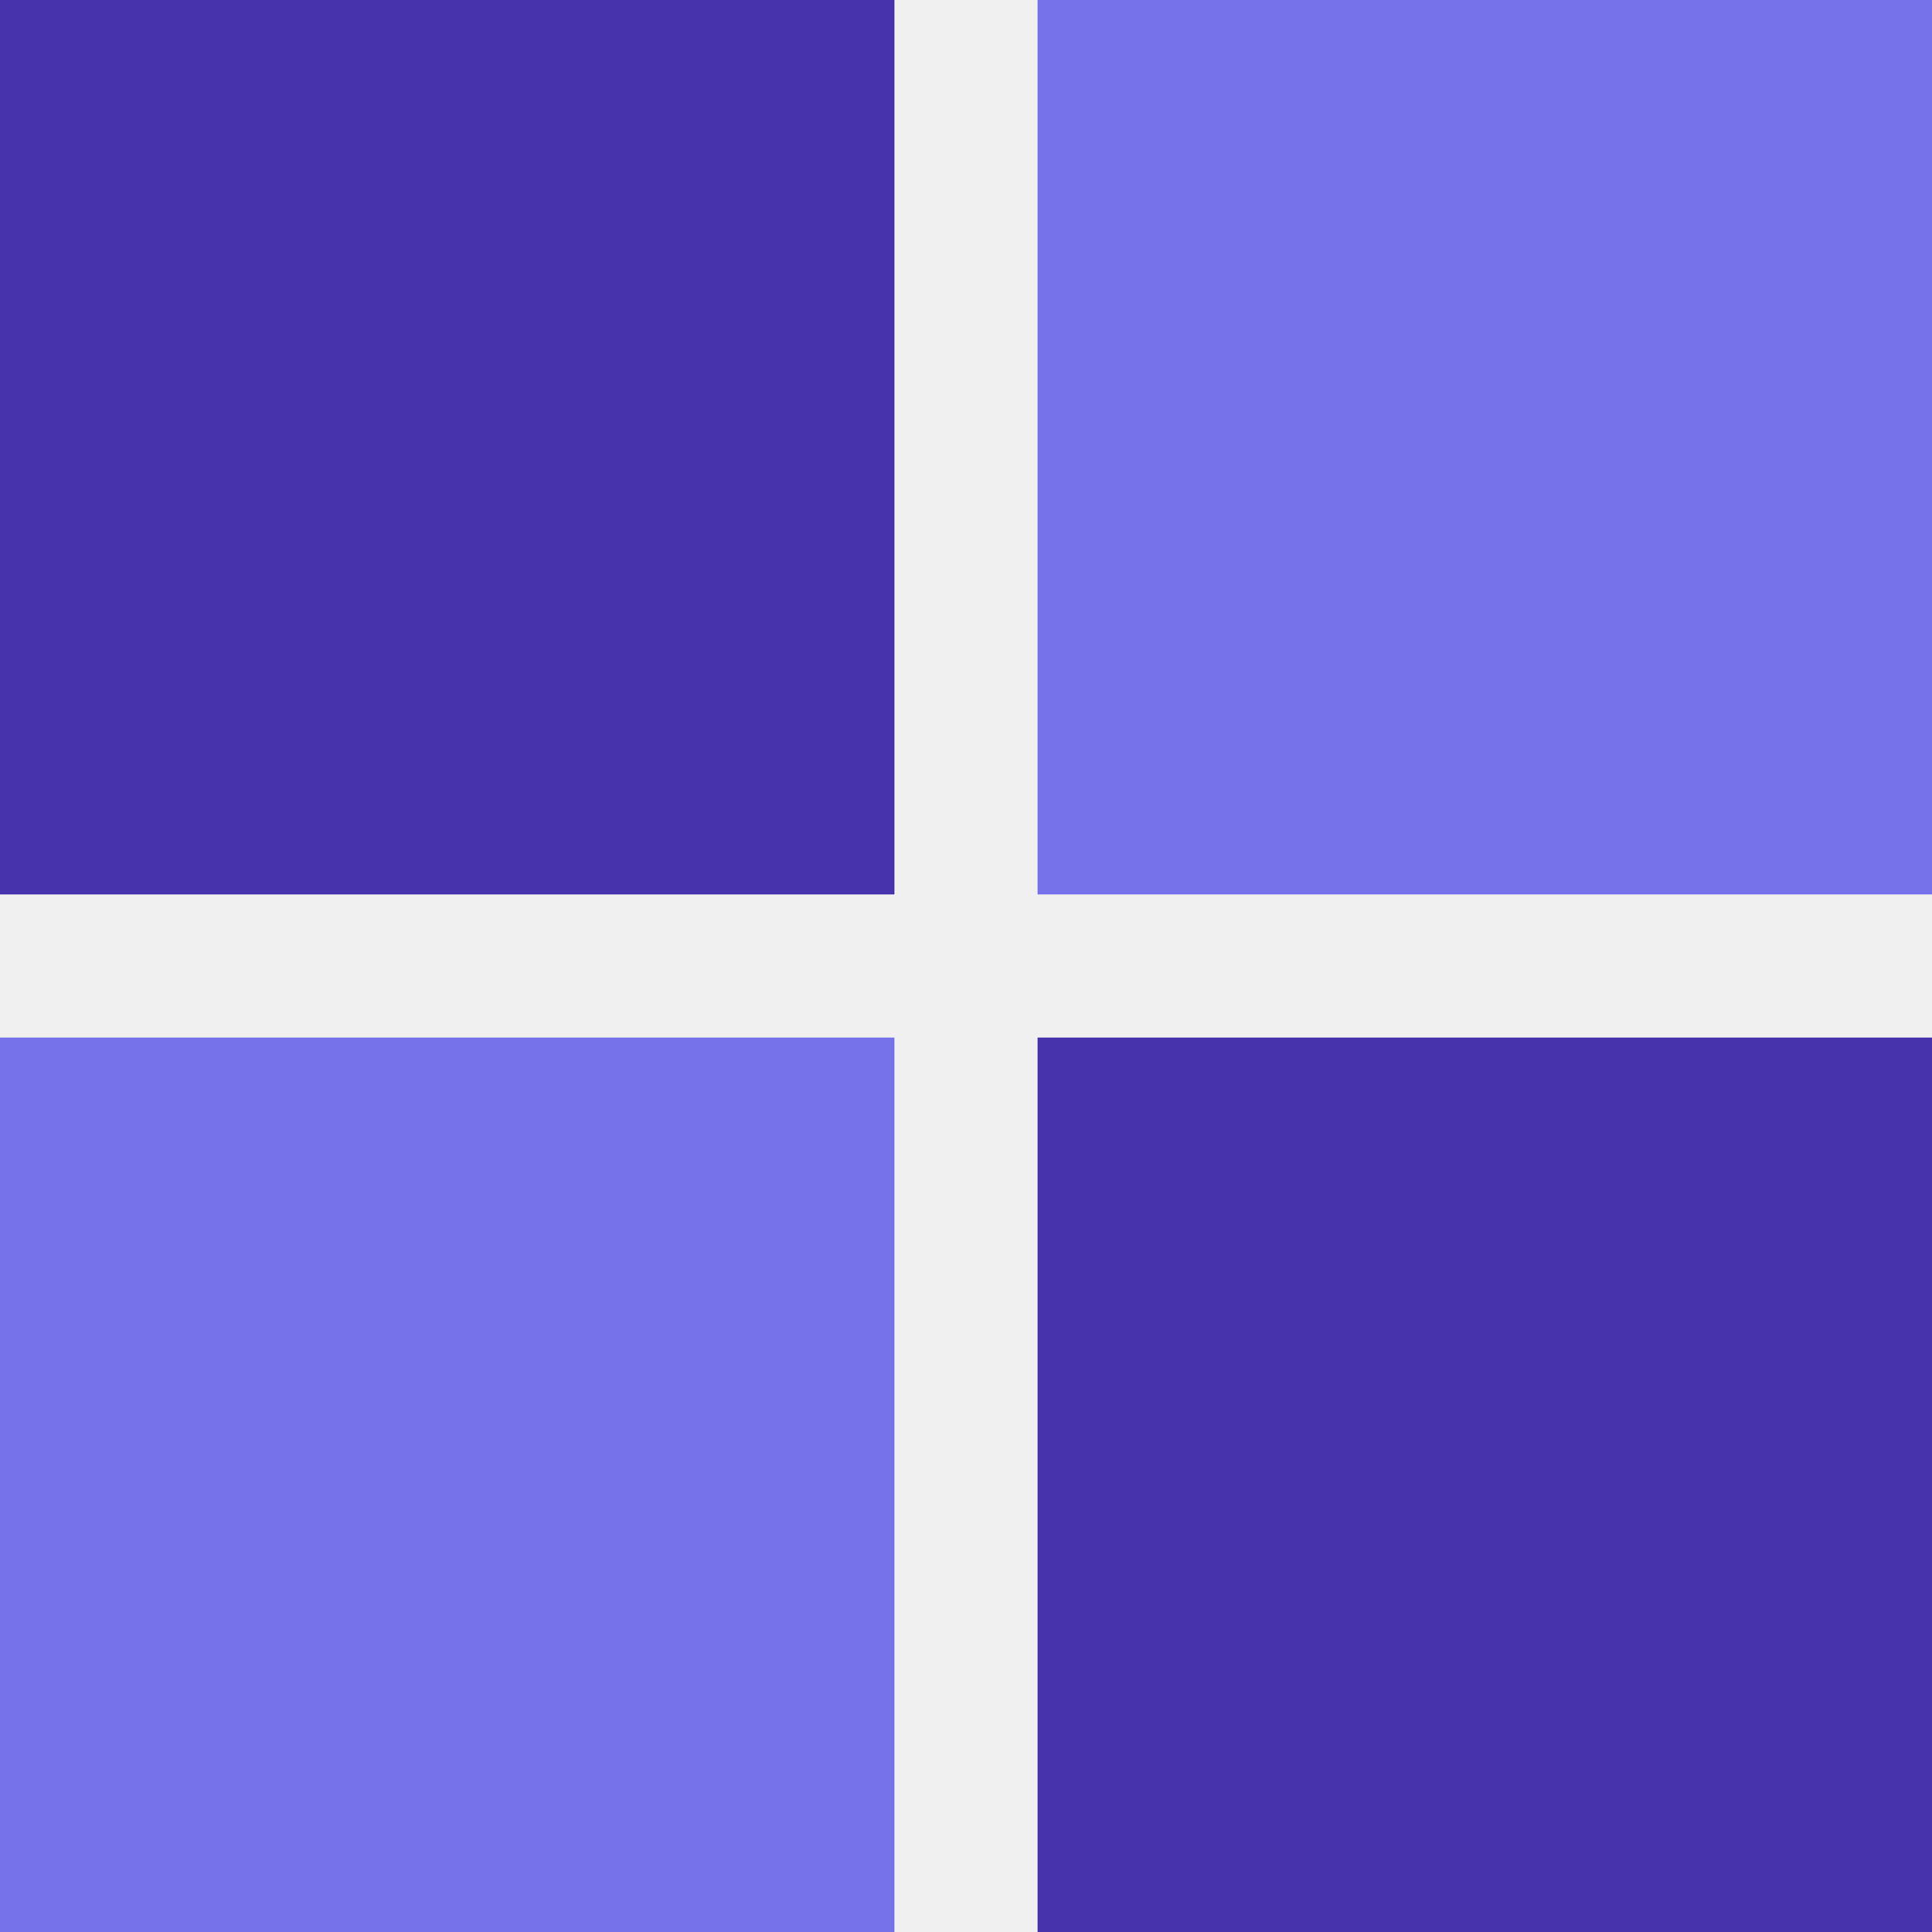
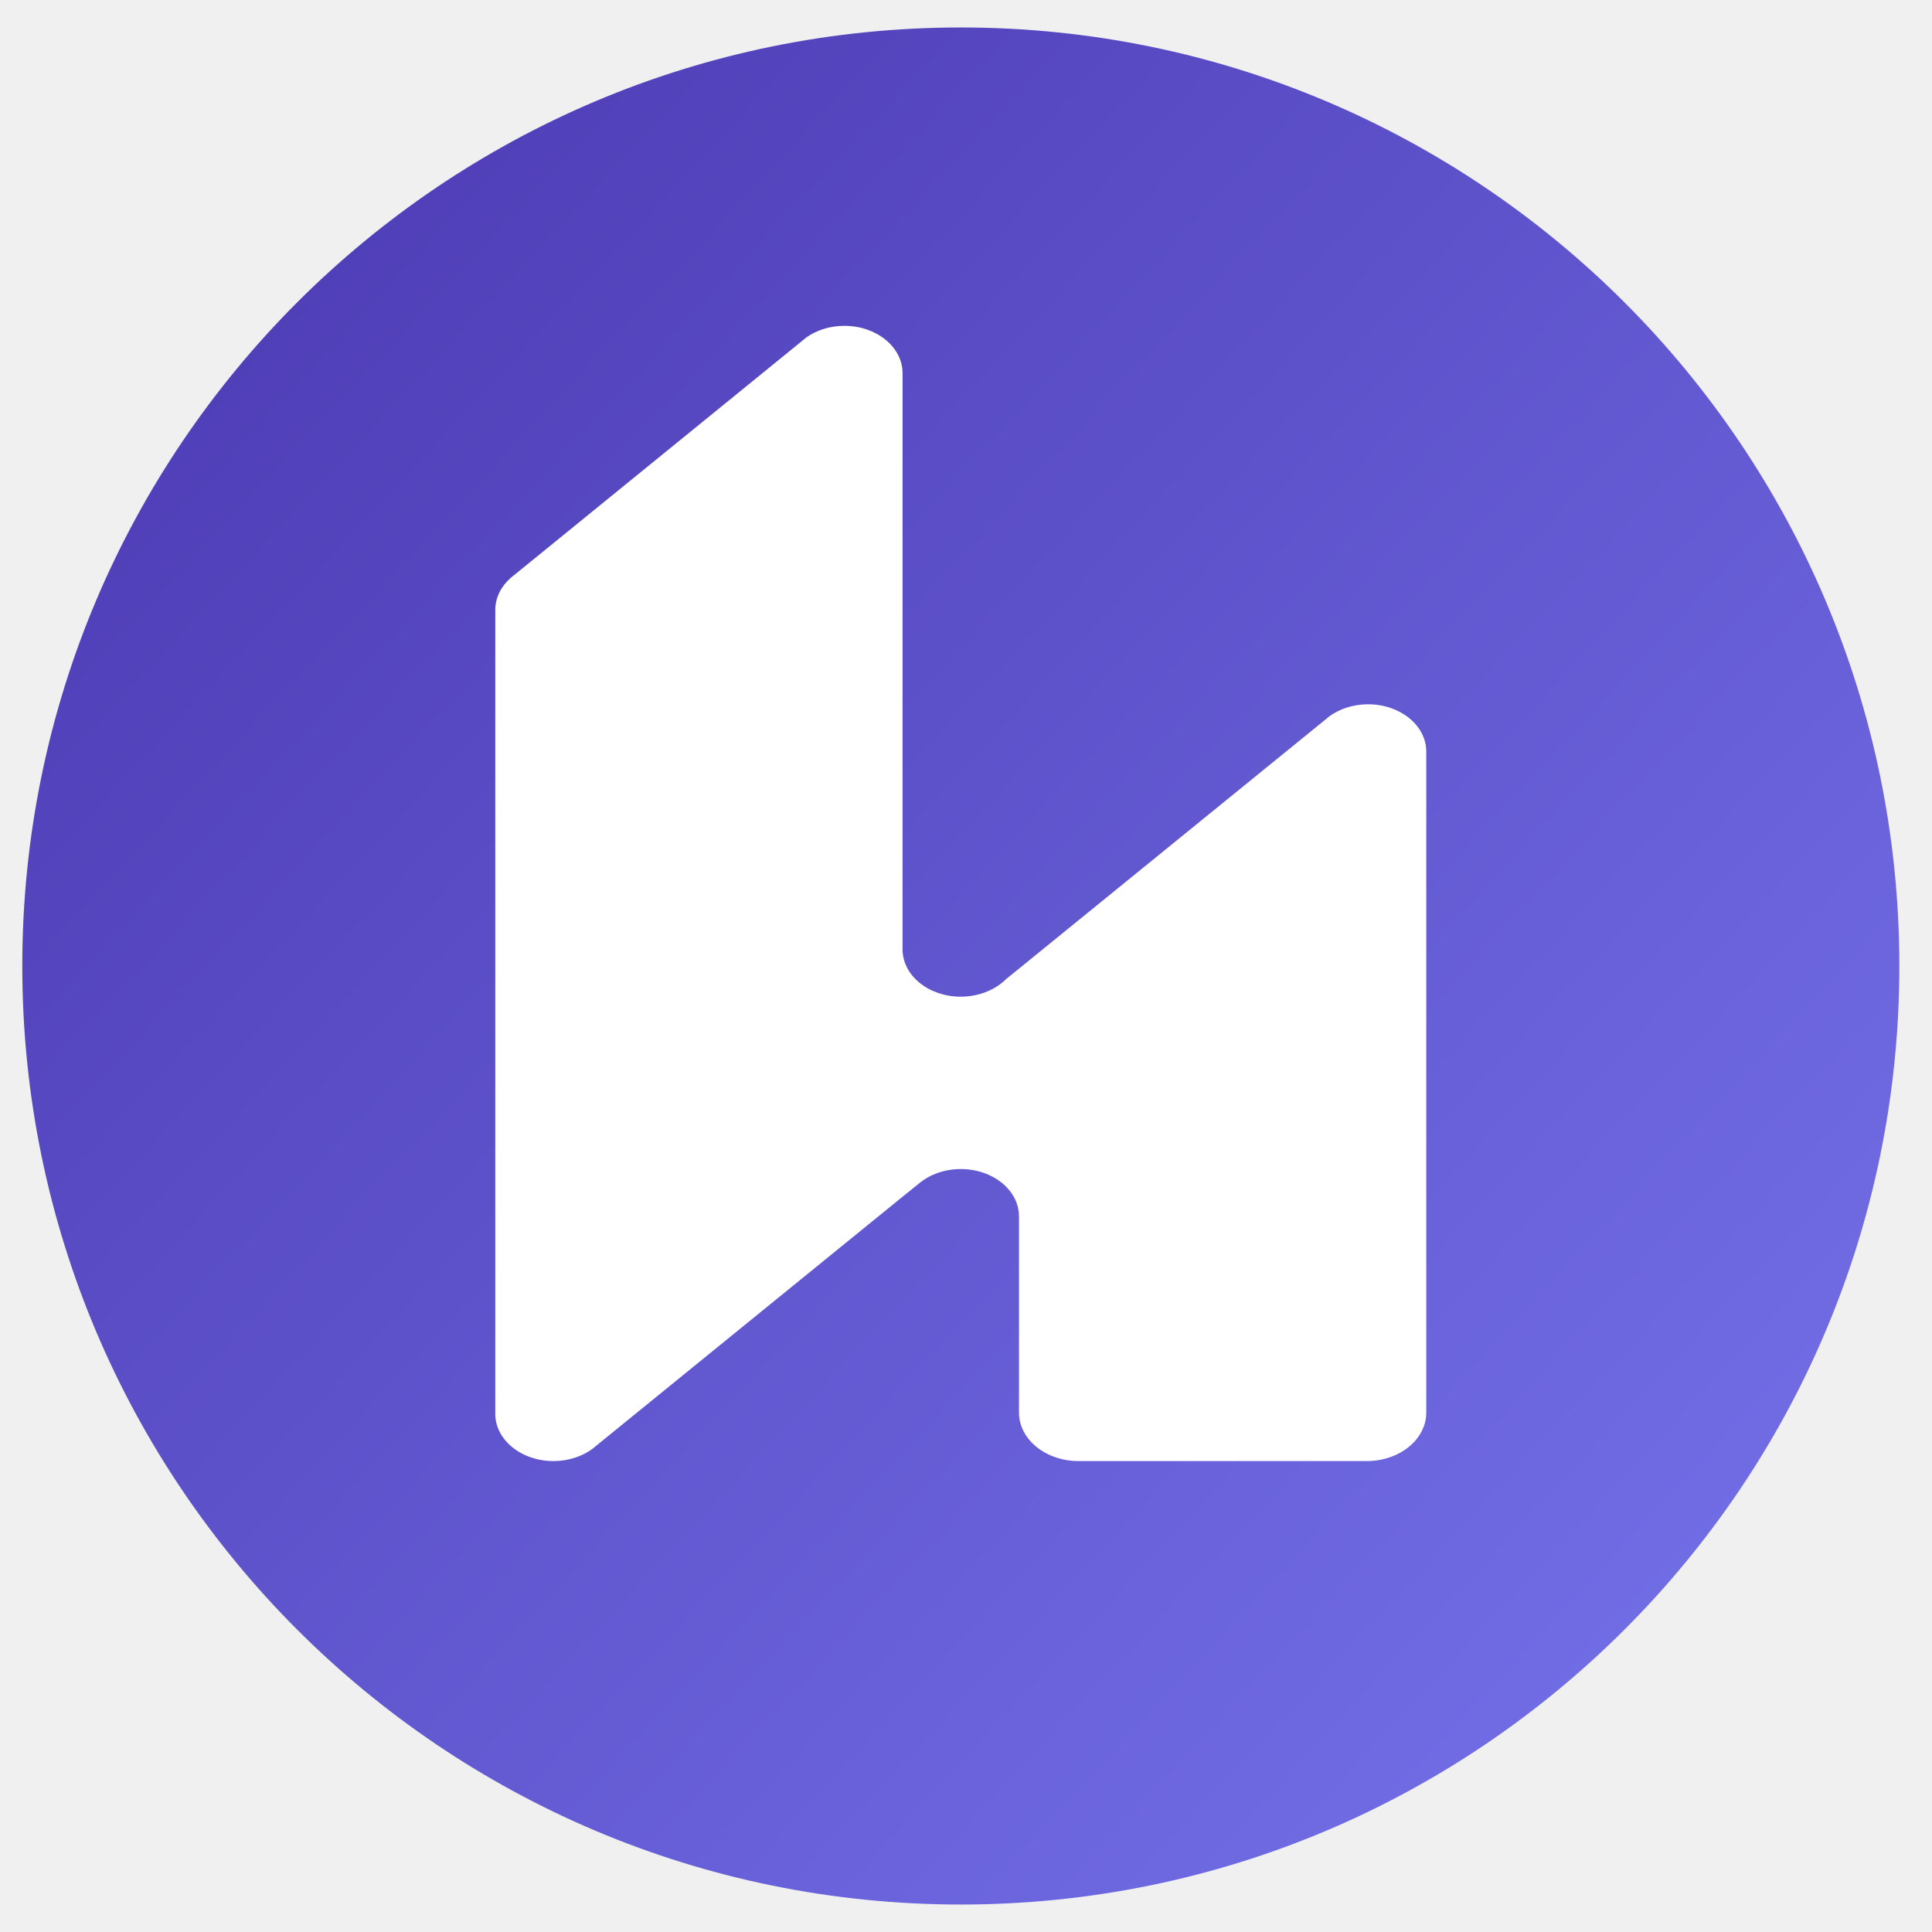
- <svg xmlns="http://www.w3.org/2000/svg" width="54" height="54" viewBox="0 0 54 54" fill="none">
-   <rect width="25" height="25" fill="#4733AC" />
-   <rect width="25" height="25" transform="translate(29 29)" fill="#4733AC" />
-   <rect width="25" height="25" transform="translate(29)" fill="#7572EA" />
-   <rect width="25" height="25" transform="translate(0 29)" fill="#7572EA" />
+ <svg xmlns="http://www.w3.org/2000/svg" version="1.1" id="Layer_1" x="0px" y="0px" viewBox="0 0 197.62 197.62" style="enable-background:new 0 0 197.62 197.62;" xml:space="preserve">
+   <style type="text/css">
+ 	.st0{fill:#9D91F9;}
+ 	.st1{fill:url(#SVGID_1_);}
+ 	.st2{fill:#FFFFFF;}
+ 	.st3{fill:url(#SVGID_00000057123573724460542230000012889627620207437979_);}
+ 	.st4{fill:#4733AC;}
+ 	.st5{fill:#7572EA;}
+ 	.st6{fill:#ECECEC;}
+ 	.st7{fill:none;stroke:#9D91F9;stroke-width:80;stroke-miterlimit:10;}
+ 	.st8{fill:url(#SVGID_00000010292163990576925630000001157483462489614777_);}
+ 	.st9{fill:url(#SVGID_00000093856836139885279330000007383736463293945527_);}
+ 	.st10{fill:#606060;}
+ 	.st11{fill:none;stroke:#9D91F9;stroke-width:80;stroke-linecap:round;stroke-linejoin:round;stroke-miterlimit:10;}
+ 	.st12{fill:url(#SVGID_00000138546774403534633920000013530087806387305111_);}
+ 	.st13{fill:#FFFFFF;stroke:#231F20;stroke-miterlimit:10;}
+ 	.st14{fill:none;stroke:#231F20;stroke-width:40;stroke-miterlimit:10;}
+ 	.st15{fill:#FFFFFF;stroke:#231F20;stroke-width:40;stroke-miterlimit:10;}
+ 	.st16{fill:#231F20;}
+ 	.st17{fill:none;}
+ 	.st18{fill:url(#SVGID_00000132081673253130217960000016964041706408886921_);}
+ 	.st19{fill:#282828;}
+ 	.st20{fill:url(#SVGID_00000150061926531988715460000013566710806562825382_);}
+ 	.st21{fill:none;stroke:#FFFFFF;stroke-width:12;stroke-miterlimit:10;}
+ 	.st22{fill:url(#SVGID_00000124879167977762689350000002043301618590742919_);}
+ 	.st23{fill:none;stroke:#FFFFFF;stroke-width:14;stroke-linecap:round;stroke-miterlimit:10;}
+ 	.st24{fill:url(#SVGID_00000082350898252570434820000013906919385320969359_);}
+ </style>
+   <g>
+     <linearGradient id="SVGID_1_" gradientUnits="userSpaceOnUse" x1="-11.218" y1="-3.109" x2="187.931" y2="182.252">
+       <stop offset="0" style="stop-color:#4733AC" />
+       <stop offset="1" style="stop-color:#7572EA" />
+     </linearGradient>
+     <circle class="st1" cx="98.28" cy="98.81" r="96" />
+     <path class="st2" d="M145.89,76.88v67.61c0,2.74-2.73,4.96-6.1,4.96h-29.46c-3.37,0-6.1-2.22-6.1-4.96v-20.07   c0-2.67-2.67-4.84-5.95-4.84c-1.64,0-3.13,0.54-4.21,1.42l-1.75,1.41l-31.31,25.45c-0.13,0.11-0.26,0.23-0.4,0.33   c-1.05,0.78-2.47,1.26-4,1.26c-3.29,0-5.95-2.17-5.95-4.84V62.39c0-1.25,0.59-2.4,1.55-3.25c0.13-0.11,0.26-0.23,0.4-0.33   l29.24-23.78l0.65-0.53c1.04-0.73,2.39-1.17,3.87-1.17c3.29,0,5.95,2.17,5.95,4.84v58.94c0,2.67,2.67,4.84,5.95,4.84   c1.4,0,2.7-0.4,3.72-1.06c0.34-0.22,0.65-0.47,0.93-0.75l1.31-1.06l31.31-25.45l0.4-0.33c1.05-0.78,2.47-1.26,4-1.26   C143.23,72.04,145.89,74.21,145.89,76.88z" />
+   </g>
</svg>
